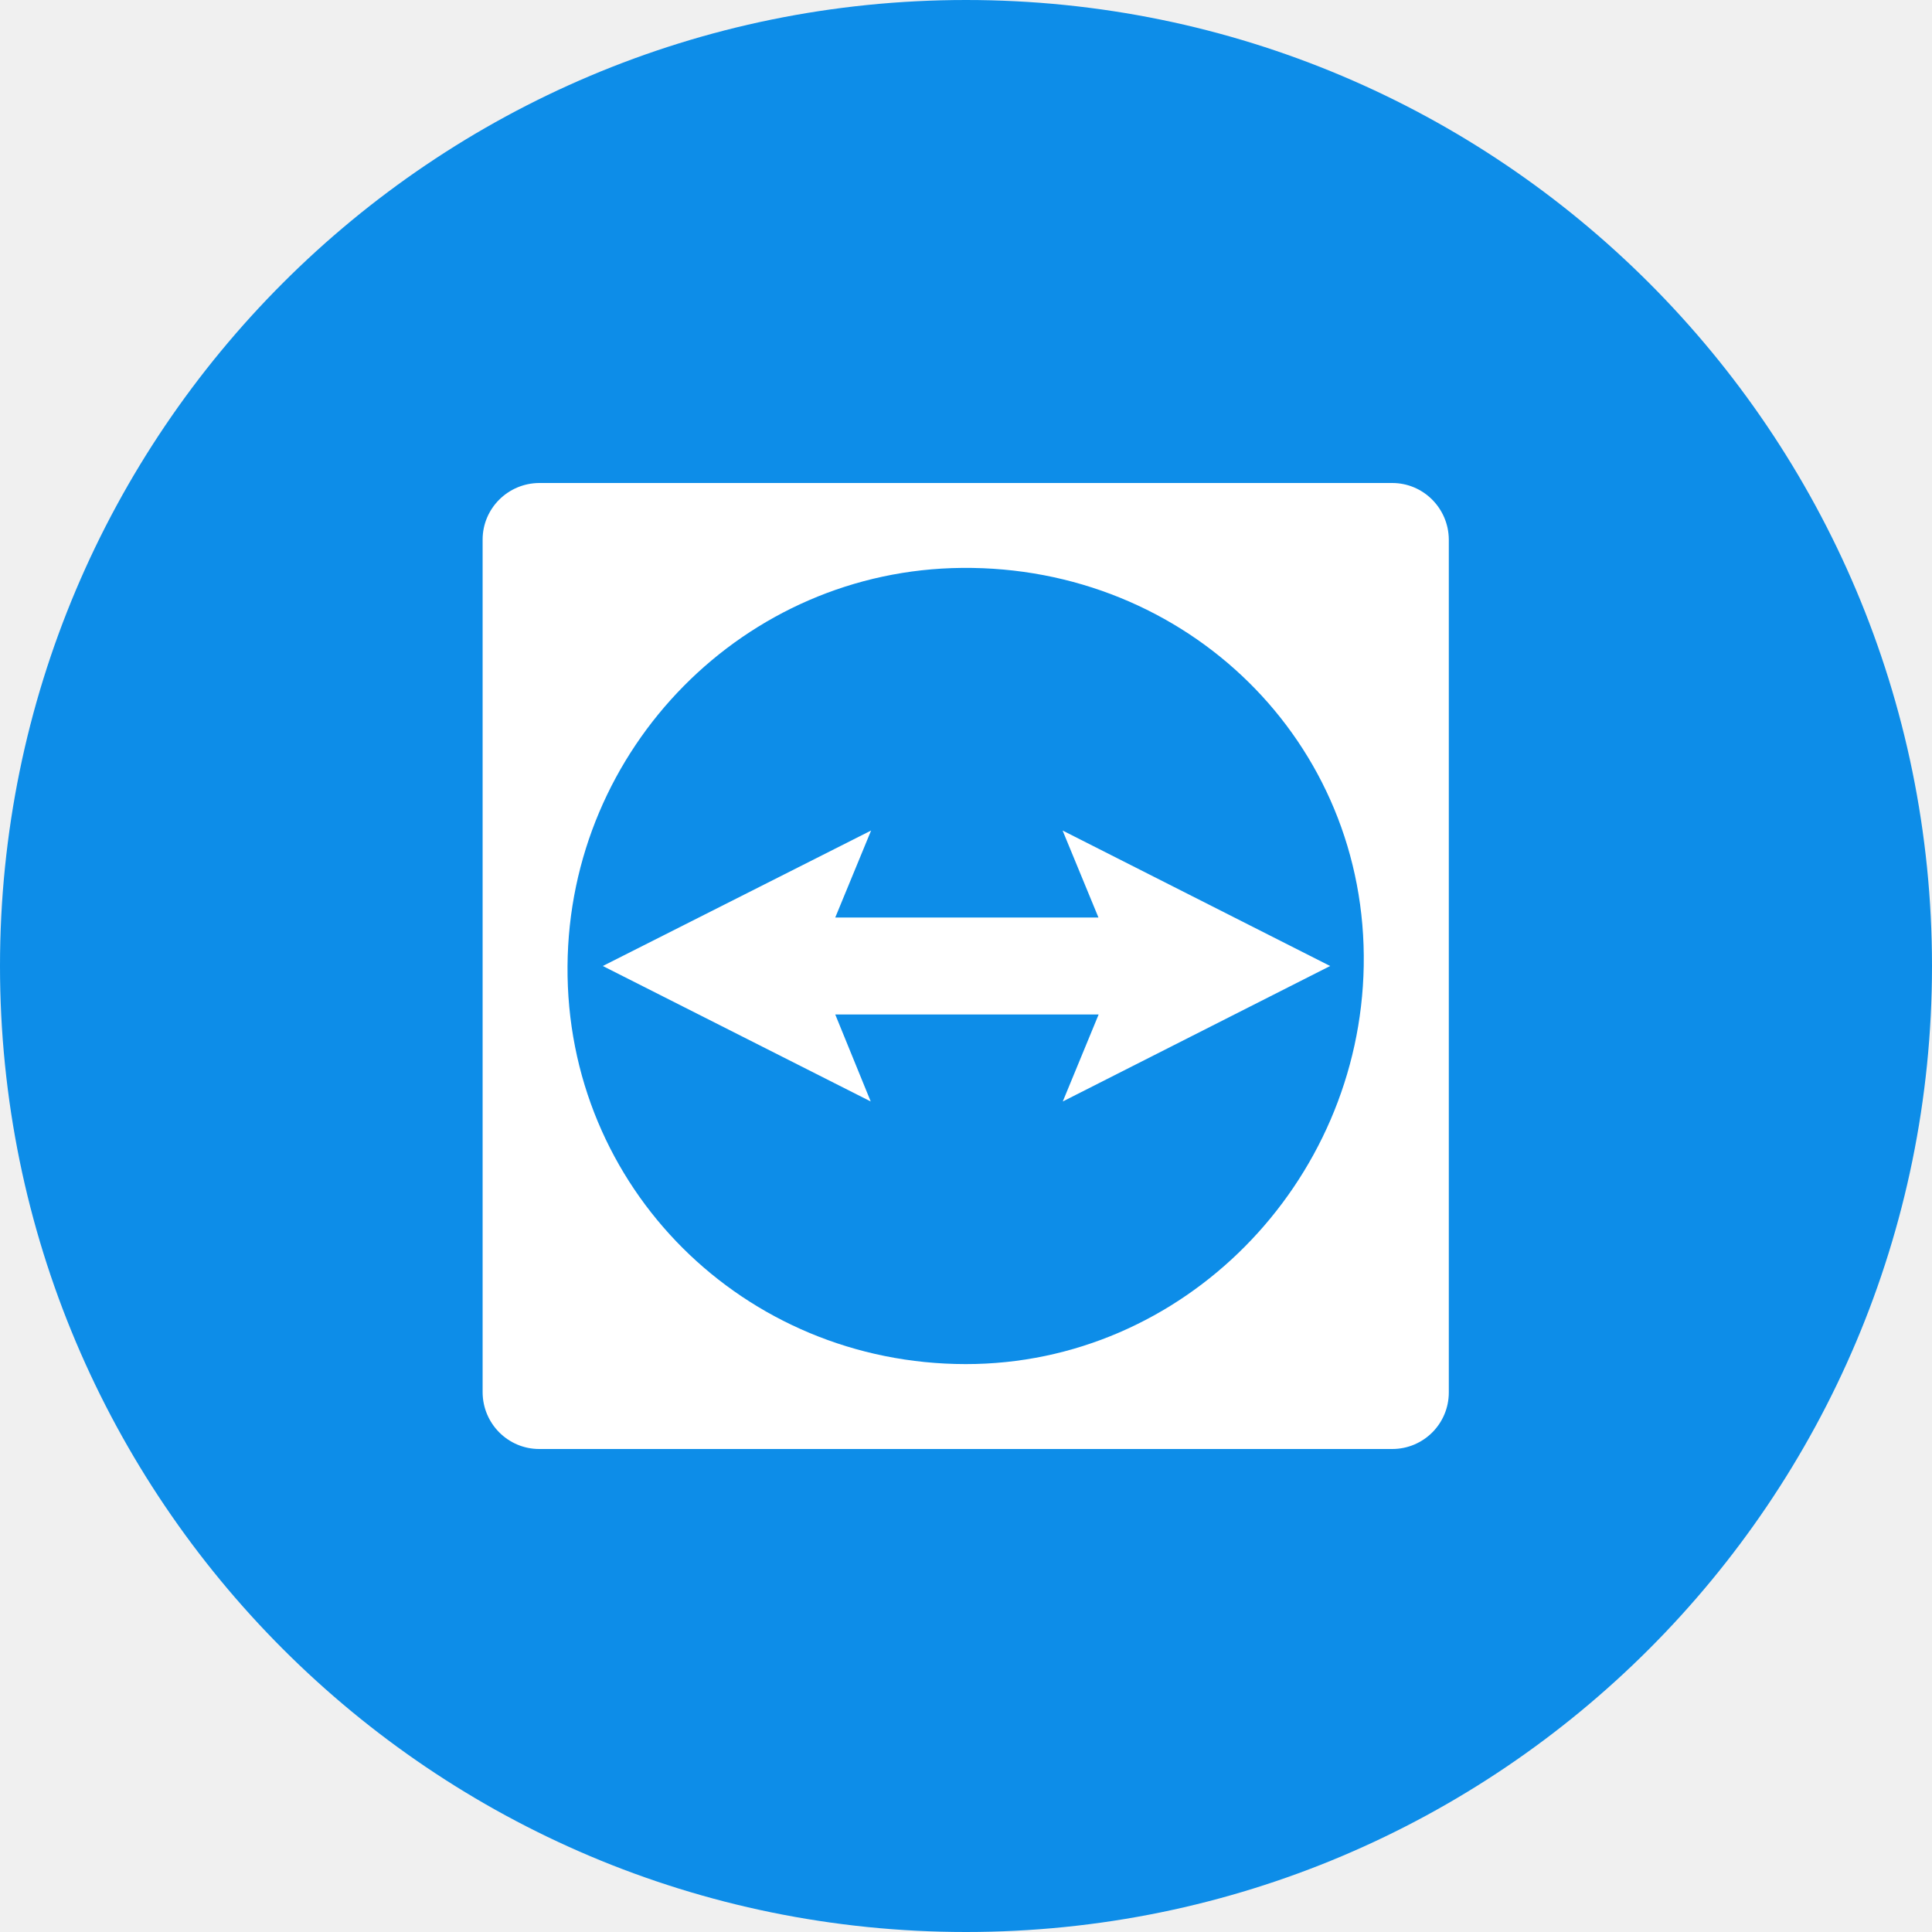
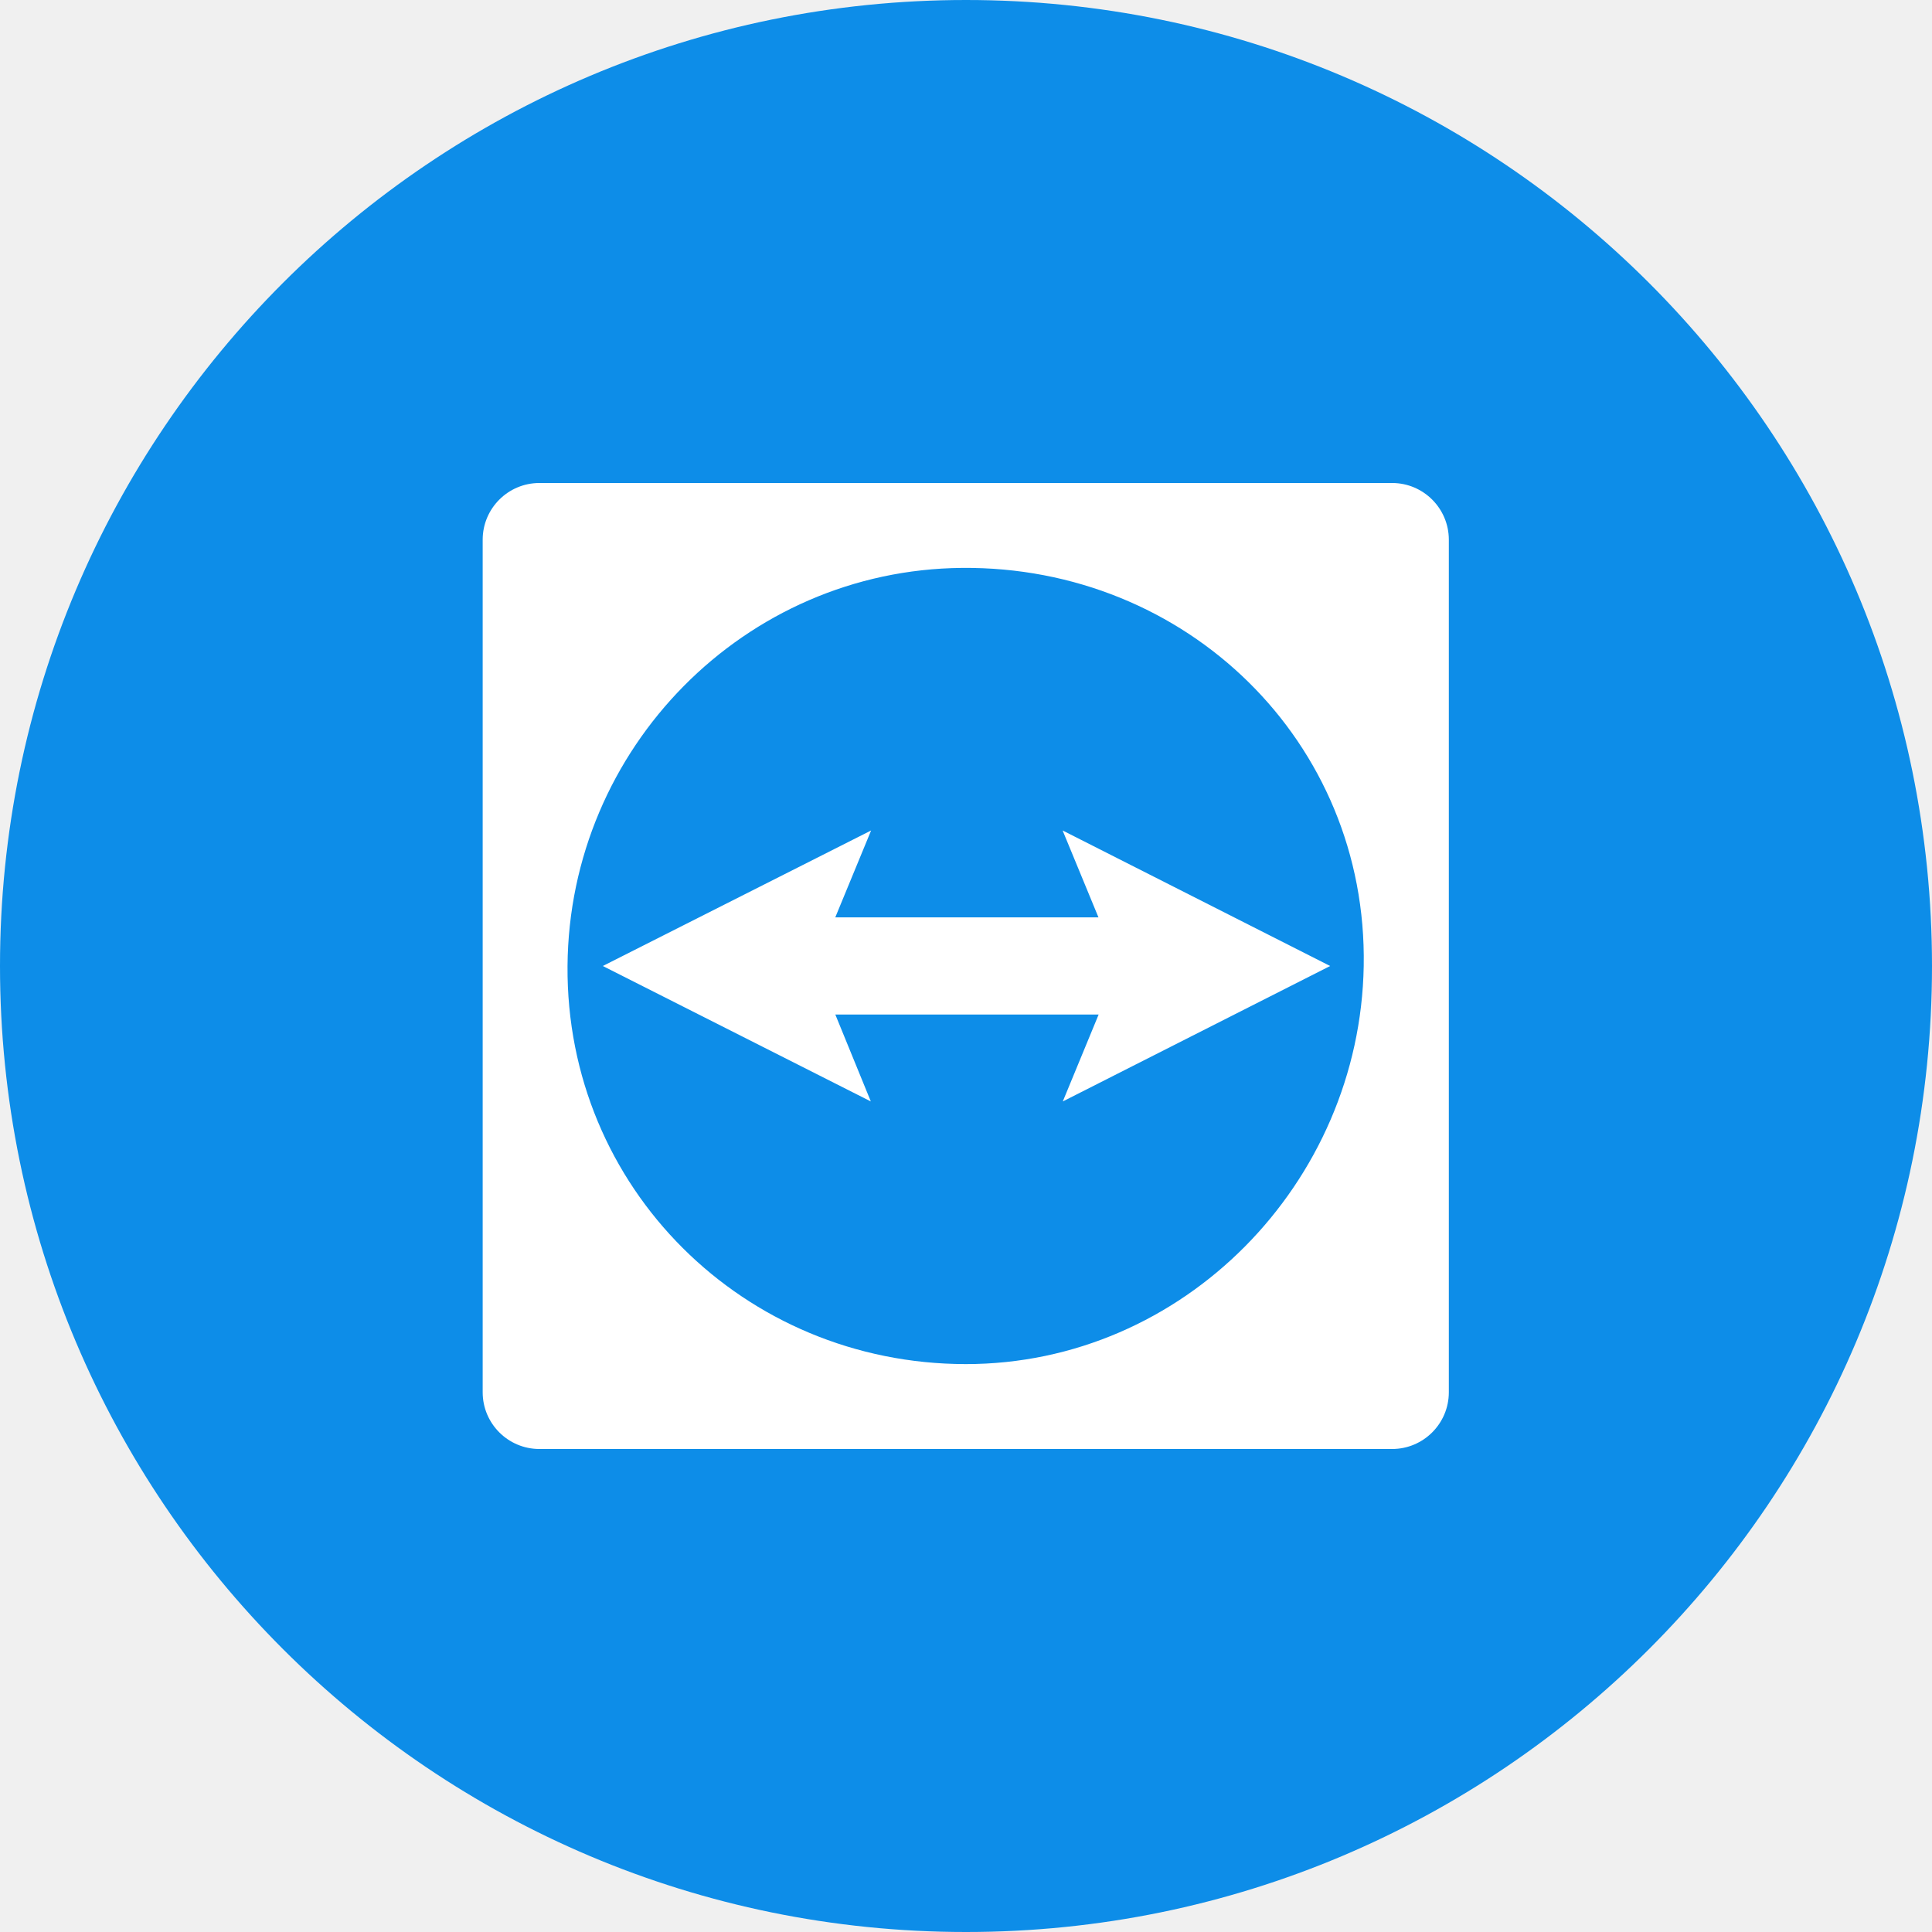
<svg xmlns="http://www.w3.org/2000/svg" viewBox="0 0 1024 1024">
  <circle cx="512" cy="512" r="512" style="fill:#0d8de8" />
-   <path d="M737.9 768H285.8c-16.5 0-29.9-13.4-30-30V286c0-16.5 13.4-29.9 30-30h452.1c16.5 0 29.9 13.4 30 30v452c0 16.6-13.4 30-30 30zm-228-467c-115.3 1-208.3 95.6-209.1 211-.9 117.5 93.5 210.9 211 211 115.5.1 209-96 211-211 2.1-118.9-94-212.1-212.9-211zm-48.2 139.2-19 46.1h139.5l-19-46.1L705 512l-141.7 71.8 19-46.1H442.7l18.8 46.1-142-71.8 142.2-71.8z" style="fill:#fff" />
+   <path d="M737.91 768H285.83a30.08 30.08 0 0 1-30-30V286a30.08 30.08 0 0 1 30-30h452.08a30.08 30.08 0 0 1 30 30v452a30.08 30.08 0 0 1-30 30Zm-228-467c-115.31 1-208.28 95.62-209.11 211-.85 117.48 93.46 210.88 211 211 115.52.06 209-96 211-211 2.07-118.89-93.99-212.05-212.86-211Zm-48.2 139.17-19 46.06h139.5l-19-46.06L705 512l-141.7 71.79 19-46.06H442.74l18.82 46.06L319.5 512Z" style="fill:#fff" />
</svg>
